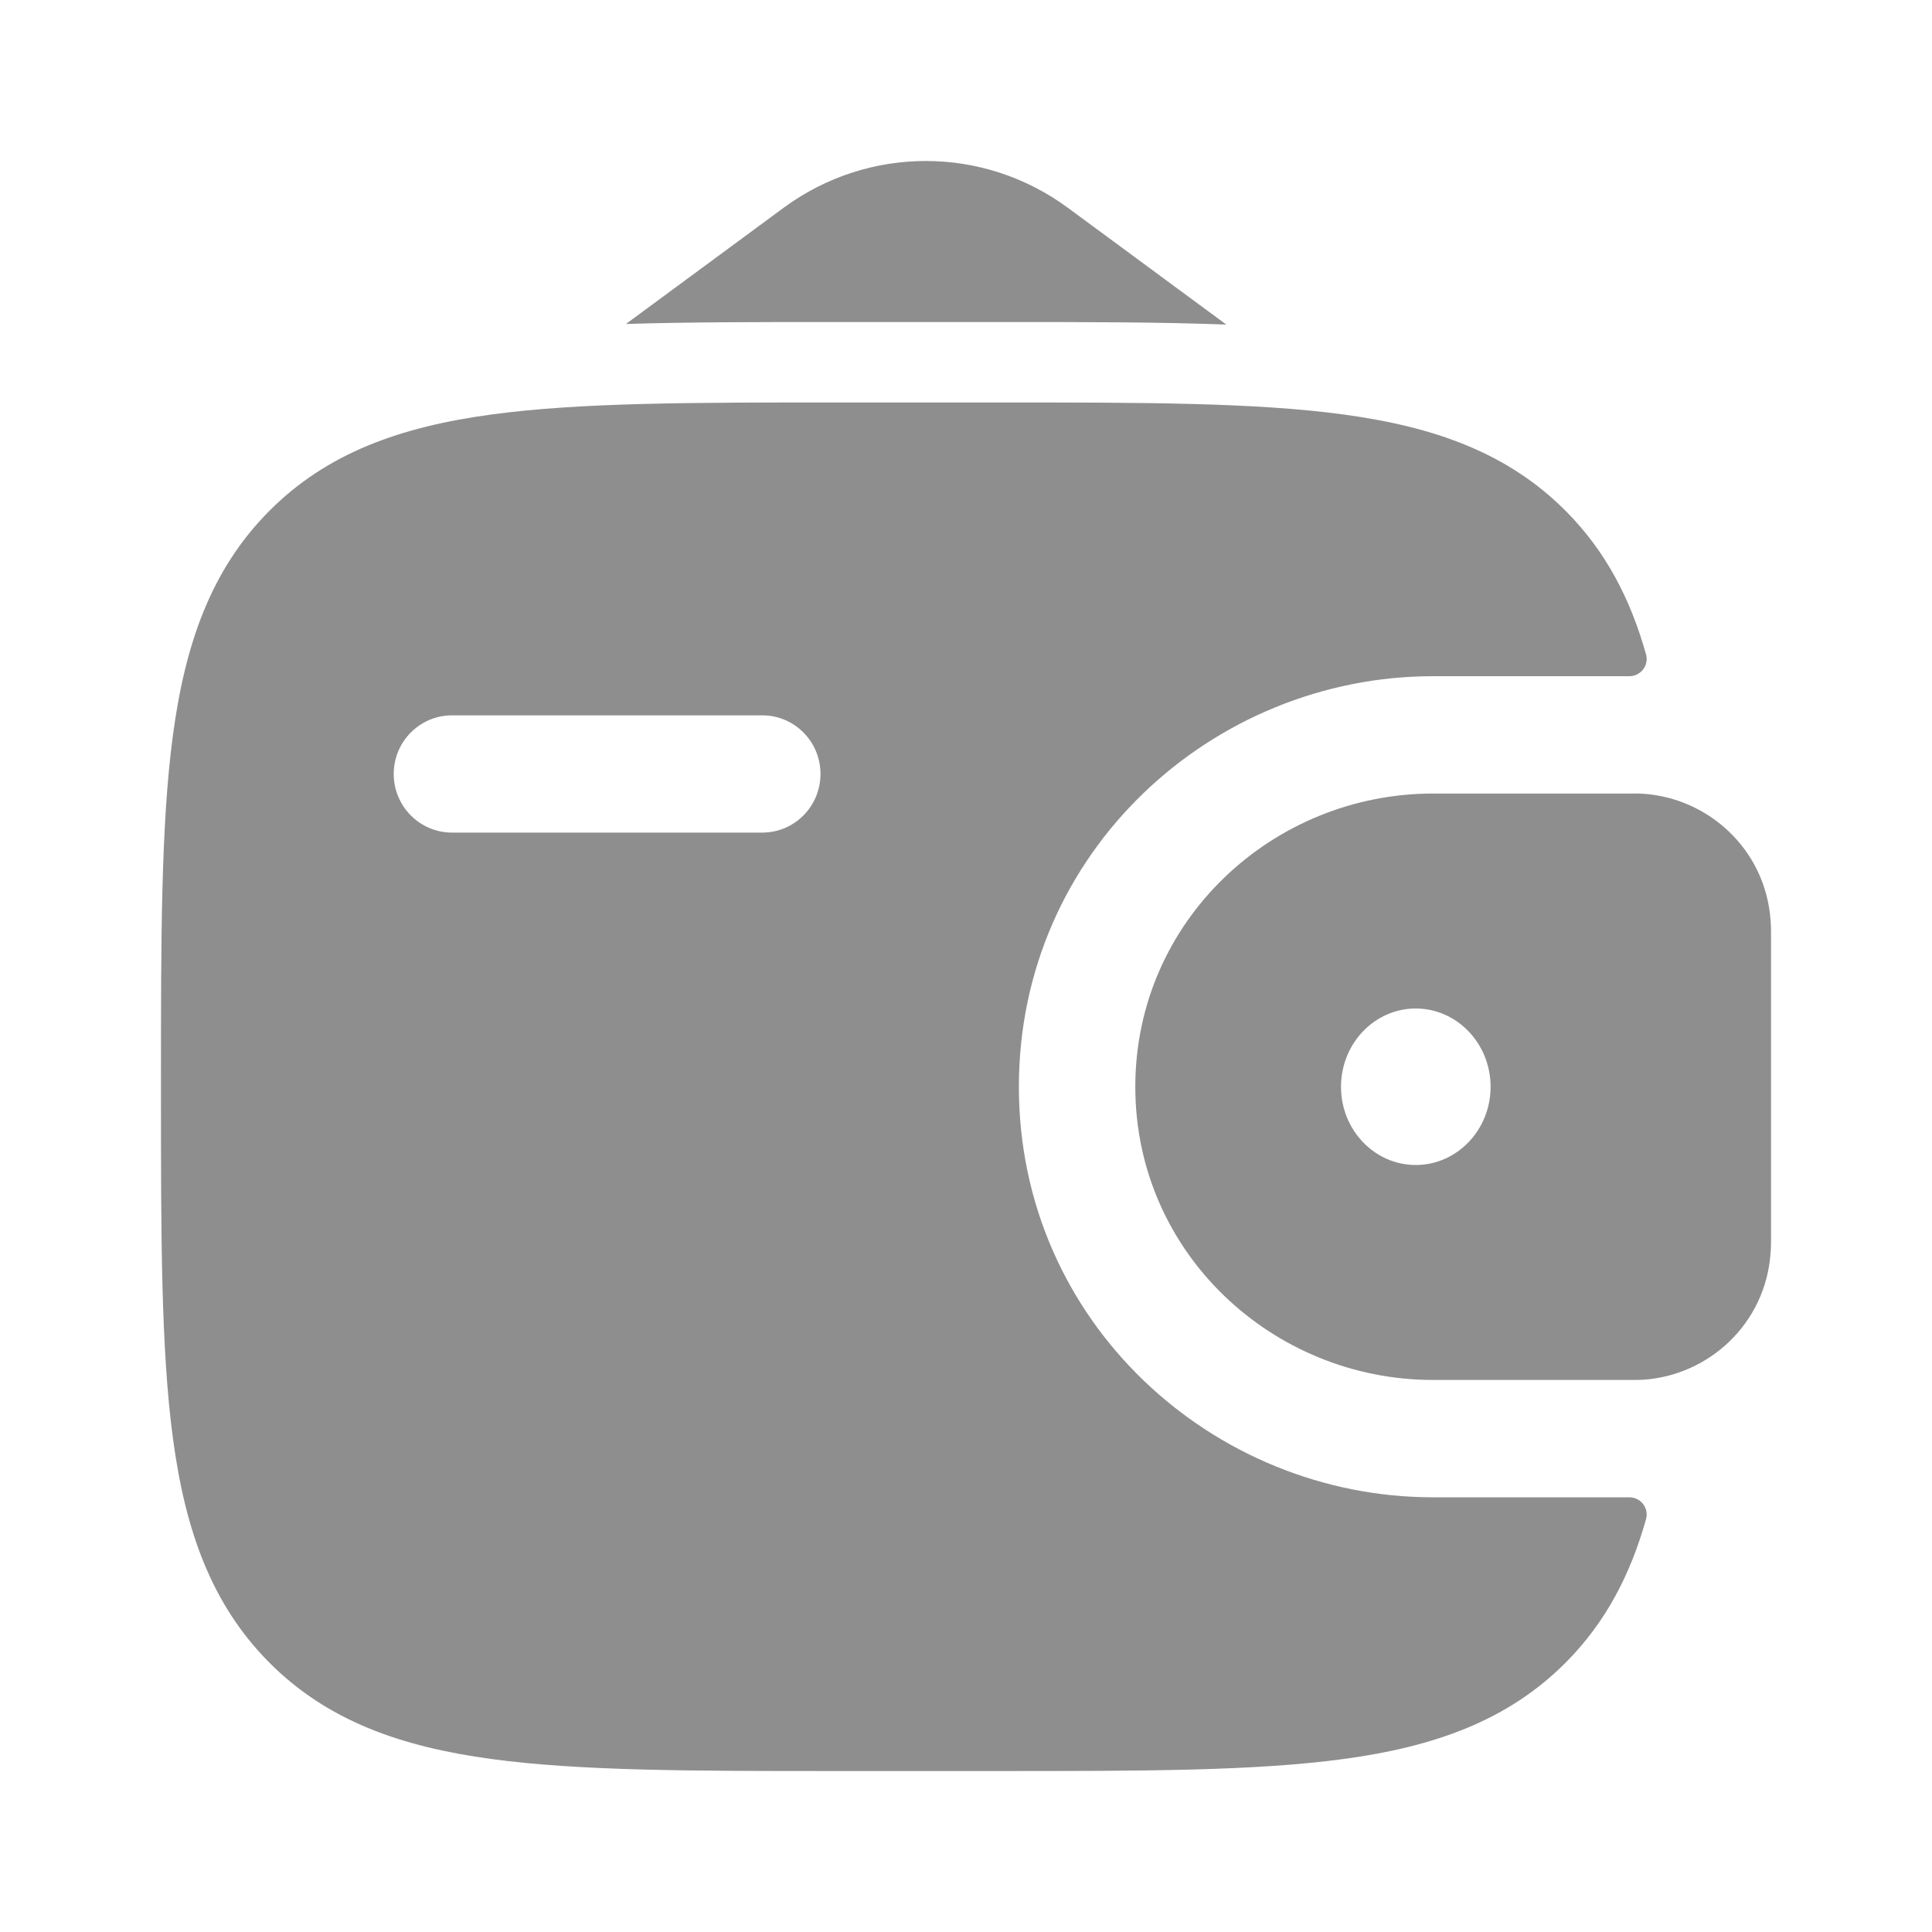
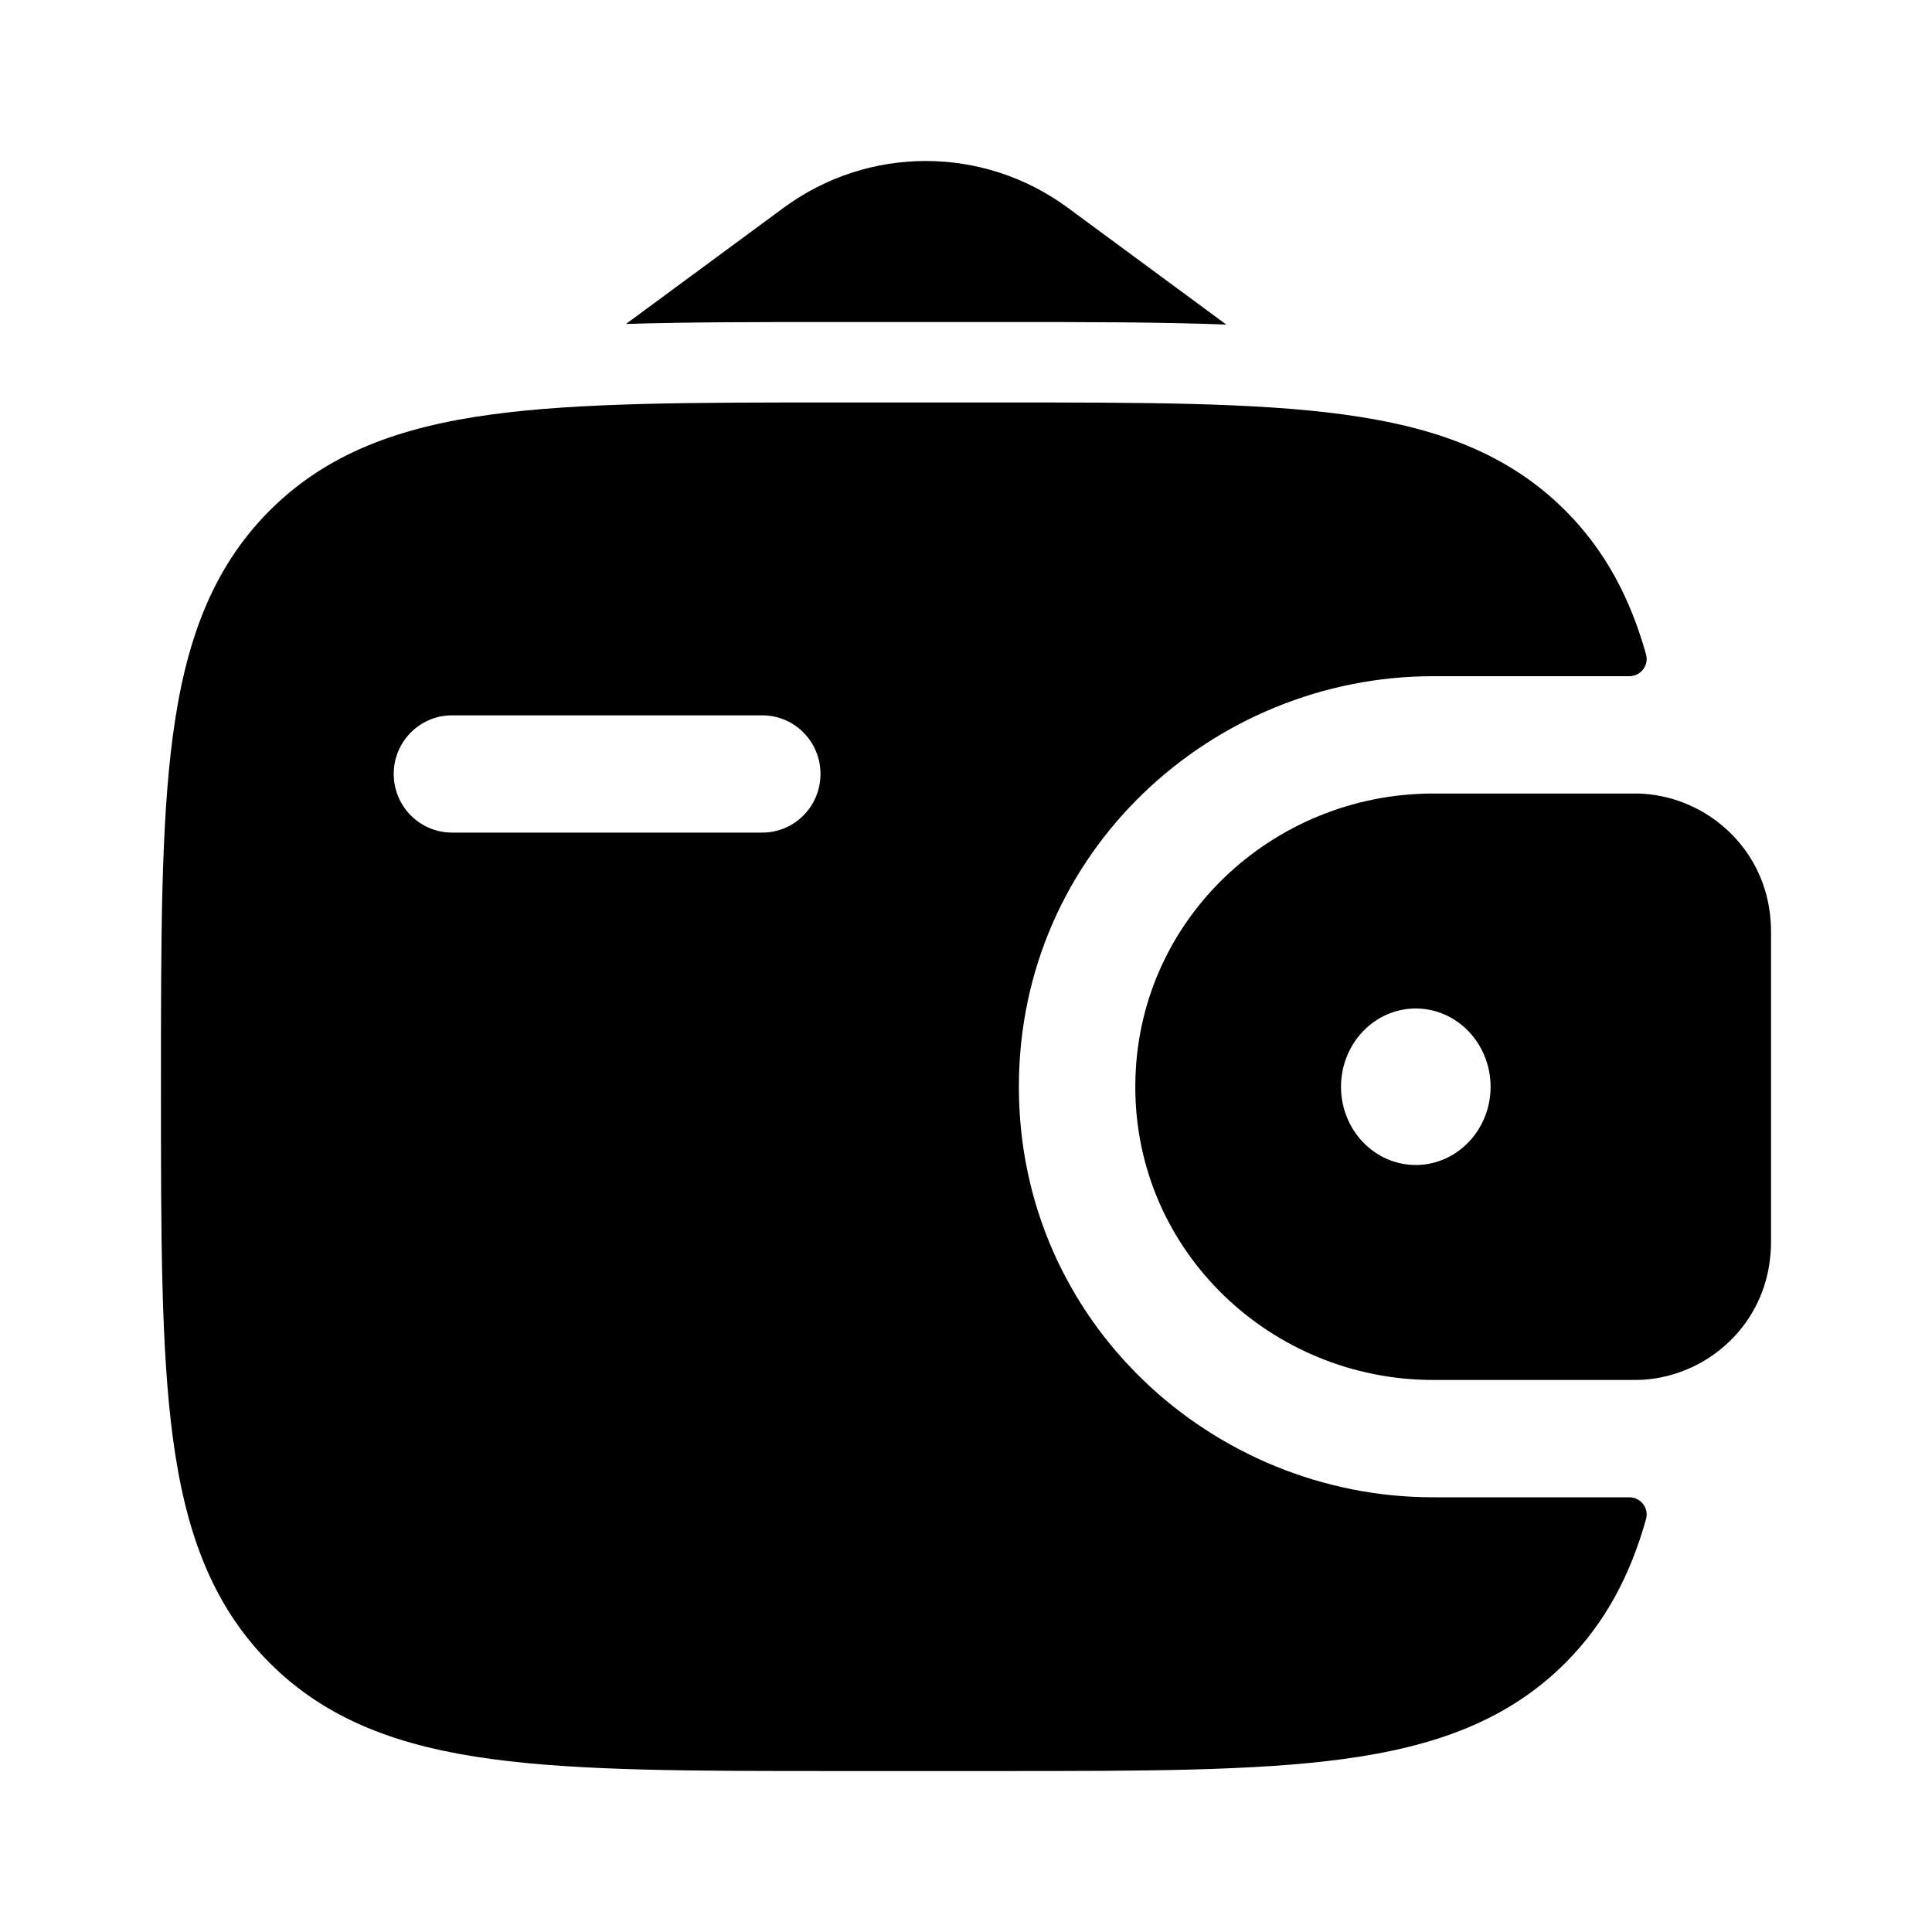
<svg xmlns="http://www.w3.org/2000/svg" width="19" height="19" viewBox="0 0 19 19" fill="none">
-   <path fill-rule="evenodd" clip-rule="evenodd" d="M16.158 7.806C16.115 7.803 16.068 7.804 16.019 7.804H16.007H14.093C12.515 7.804 11.165 9.055 11.165 10.688C11.165 12.32 12.515 13.571 14.093 13.571H16.007H16.019C16.068 13.571 16.115 13.571 16.158 13.569C16.799 13.528 17.366 13.023 17.413 12.316C17.417 12.27 17.417 12.22 17.417 12.174V12.162V9.213V9.201C17.417 9.155 17.417 9.105 17.413 9.058C17.366 8.353 16.799 7.847 16.158 7.806ZM13.923 11.457C14.329 11.457 14.659 11.112 14.659 10.688C14.659 10.263 14.329 9.918 13.923 9.918C13.517 9.918 13.188 10.263 13.188 10.688C13.188 11.112 13.517 11.457 13.923 11.457Z" fill="#8E8E8E" />
-   <path fill-rule="evenodd" clip-rule="evenodd" d="M16.019 14.725C16.132 14.722 16.218 14.828 16.188 14.939C16.034 15.487 15.791 15.954 15.401 16.347C14.83 16.922 14.106 17.178 13.211 17.299C12.342 17.417 11.232 17.417 9.829 17.417H8.217C6.815 17.417 5.704 17.417 4.835 17.299C3.94 17.178 3.216 16.922 2.645 16.347C2.074 15.771 1.82 15.041 1.7 14.14C1.583 13.264 1.583 12.144 1.583 10.731V10.644C1.583 9.231 1.583 8.111 1.7 7.235C1.82 6.334 2.074 5.604 2.645 5.028C3.216 4.453 3.94 4.197 4.835 4.076C5.704 3.958 6.815 3.958 8.217 3.958H9.829C11.232 3.958 12.342 3.958 13.211 4.076C14.106 4.197 14.83 4.453 15.401 5.028C15.791 5.421 16.034 5.888 16.188 6.436C16.218 6.547 16.132 6.653 16.019 6.65L14.093 6.65C11.928 6.65 10.02 8.373 10.02 10.688C10.02 13.002 11.928 14.725 14.093 14.725H16.019ZM4.445 7.035C4.129 7.035 3.872 7.293 3.872 7.611C3.872 7.93 4.129 8.188 4.445 8.188H7.497C7.813 8.188 8.069 7.93 8.069 7.611C8.069 7.293 7.813 7.035 7.497 7.035H4.445Z" fill="#8E8E8E" />
-   <path d="M6.156 3.186L7.707 2.043C8.54 1.43 9.668 1.43 10.501 2.043L12.06 3.192C11.408 3.167 10.68 3.167 9.882 3.167H8.164C7.435 3.167 6.764 3.167 6.156 3.186Z" fill="#8E8E8E" />
+   <path fill-rule="evenodd" clip-rule="evenodd" d="M16.158 7.806C16.115 7.803 16.068 7.804 16.019 7.804H16.007H14.093C12.515 7.804 11.165 9.055 11.165 10.688C11.165 12.32 12.515 13.571 14.093 13.571H16.007H16.019C16.068 13.571 16.115 13.571 16.158 13.569C16.799 13.528 17.366 13.023 17.413 12.316C17.417 12.27 17.417 12.22 17.417 12.174V12.162V9.213V9.201C17.417 9.155 17.417 9.105 17.413 9.058C17.366 8.353 16.799 7.847 16.158 7.806ZM13.923 11.457C14.329 11.457 14.659 11.112 14.659 10.688C14.659 10.263 14.329 9.918 13.923 9.918C13.517 9.918 13.188 10.263 13.188 10.688C13.188 11.112 13.517 11.457 13.923 11.457Z" fill="currentColor" />
+   <path fill-rule="evenodd" clip-rule="evenodd" d="M16.019 14.725C16.132 14.722 16.218 14.828 16.188 14.939C16.034 15.487 15.791 15.954 15.401 16.347C14.83 16.922 14.106 17.178 13.211 17.299C12.342 17.417 11.232 17.417 9.829 17.417H8.217C6.815 17.417 5.704 17.417 4.835 17.299C3.94 17.178 3.216 16.922 2.645 16.347C2.074 15.771 1.82 15.041 1.7 14.14C1.583 13.264 1.583 12.144 1.583 10.731V10.644C1.583 9.231 1.583 8.111 1.7 7.235C1.82 6.334 2.074 5.604 2.645 5.028C3.216 4.453 3.94 4.197 4.835 4.076C5.704 3.958 6.815 3.958 8.217 3.958H9.829C11.232 3.958 12.342 3.958 13.211 4.076C14.106 4.197 14.83 4.453 15.401 5.028C15.791 5.421 16.034 5.888 16.188 6.436C16.218 6.547 16.132 6.653 16.019 6.65L14.093 6.65C11.928 6.65 10.02 8.373 10.02 10.688C10.02 13.002 11.928 14.725 14.093 14.725H16.019ZM4.445 7.035C4.129 7.035 3.872 7.293 3.872 7.611C3.872 7.93 4.129 8.188 4.445 8.188H7.497C7.813 8.188 8.069 7.93 8.069 7.611C8.069 7.293 7.813 7.035 7.497 7.035H4.445Z" fill="currentColor" />
+   <path d="M6.156 3.186L7.707 2.043C8.54 1.43 9.668 1.43 10.501 2.043L12.06 3.192C11.408 3.167 10.68 3.167 9.882 3.167H8.164C7.435 3.167 6.764 3.167 6.156 3.186Z" fill="currentColor" />
</svg>
